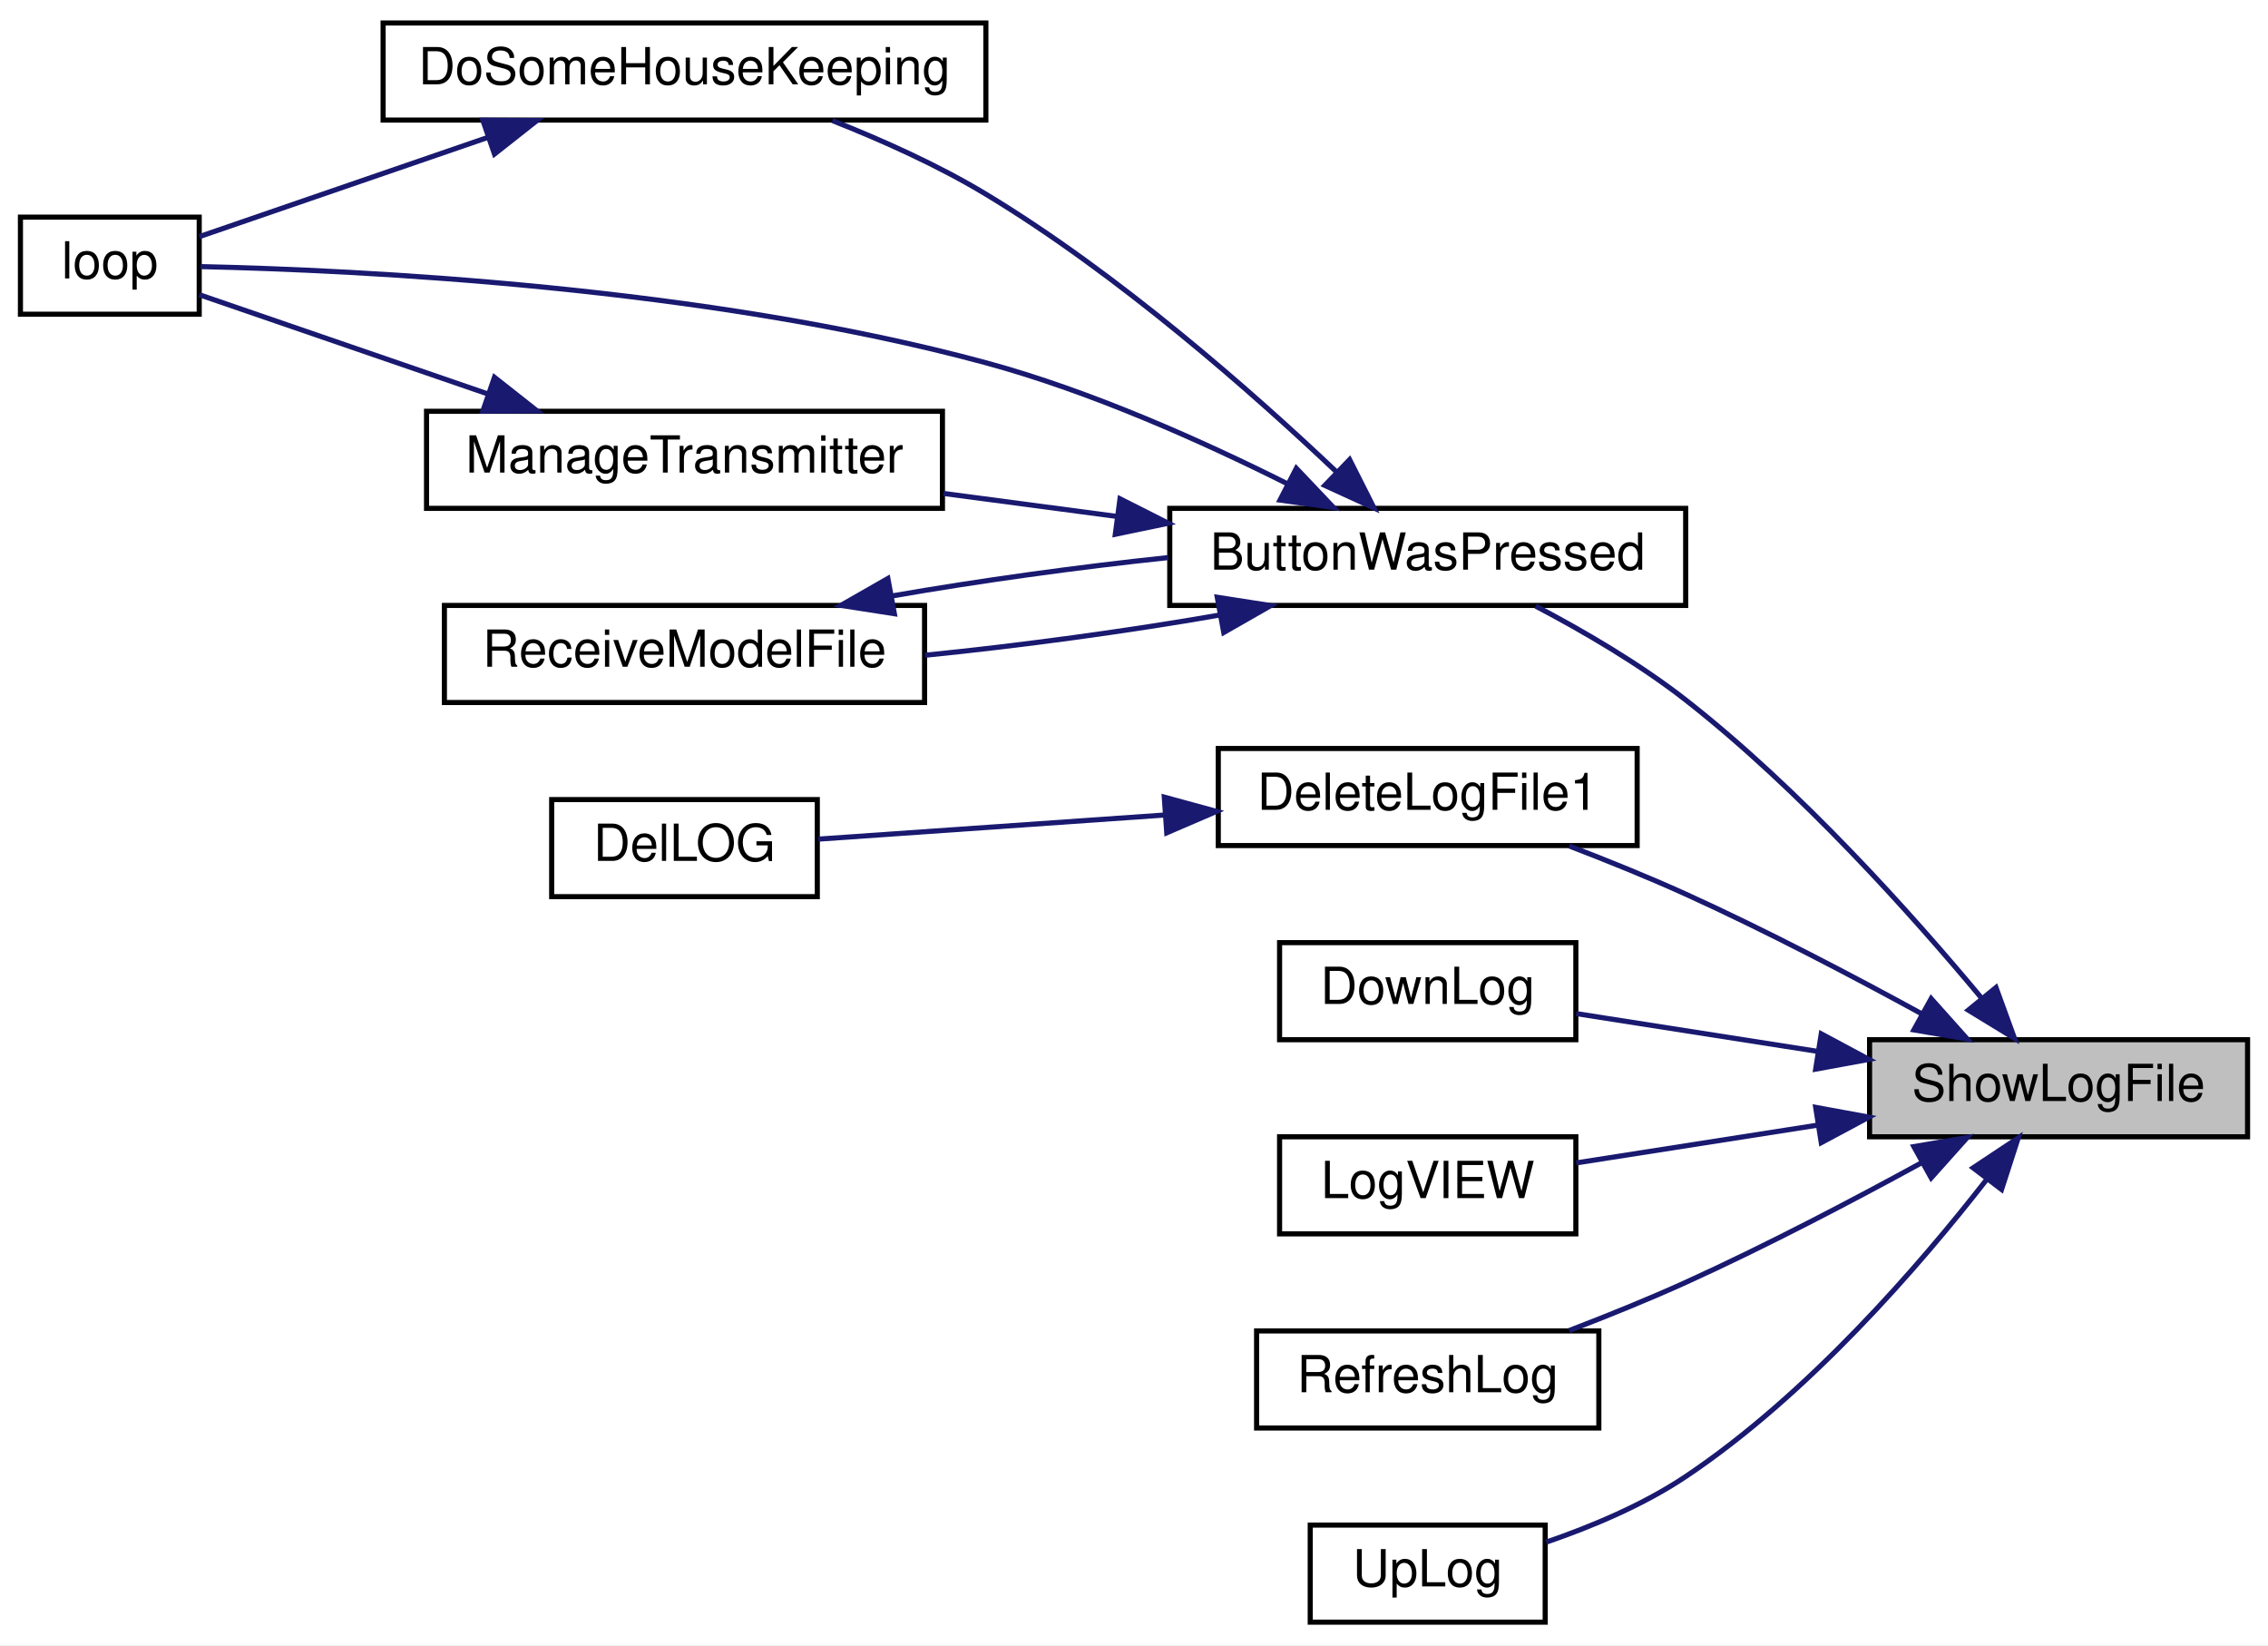
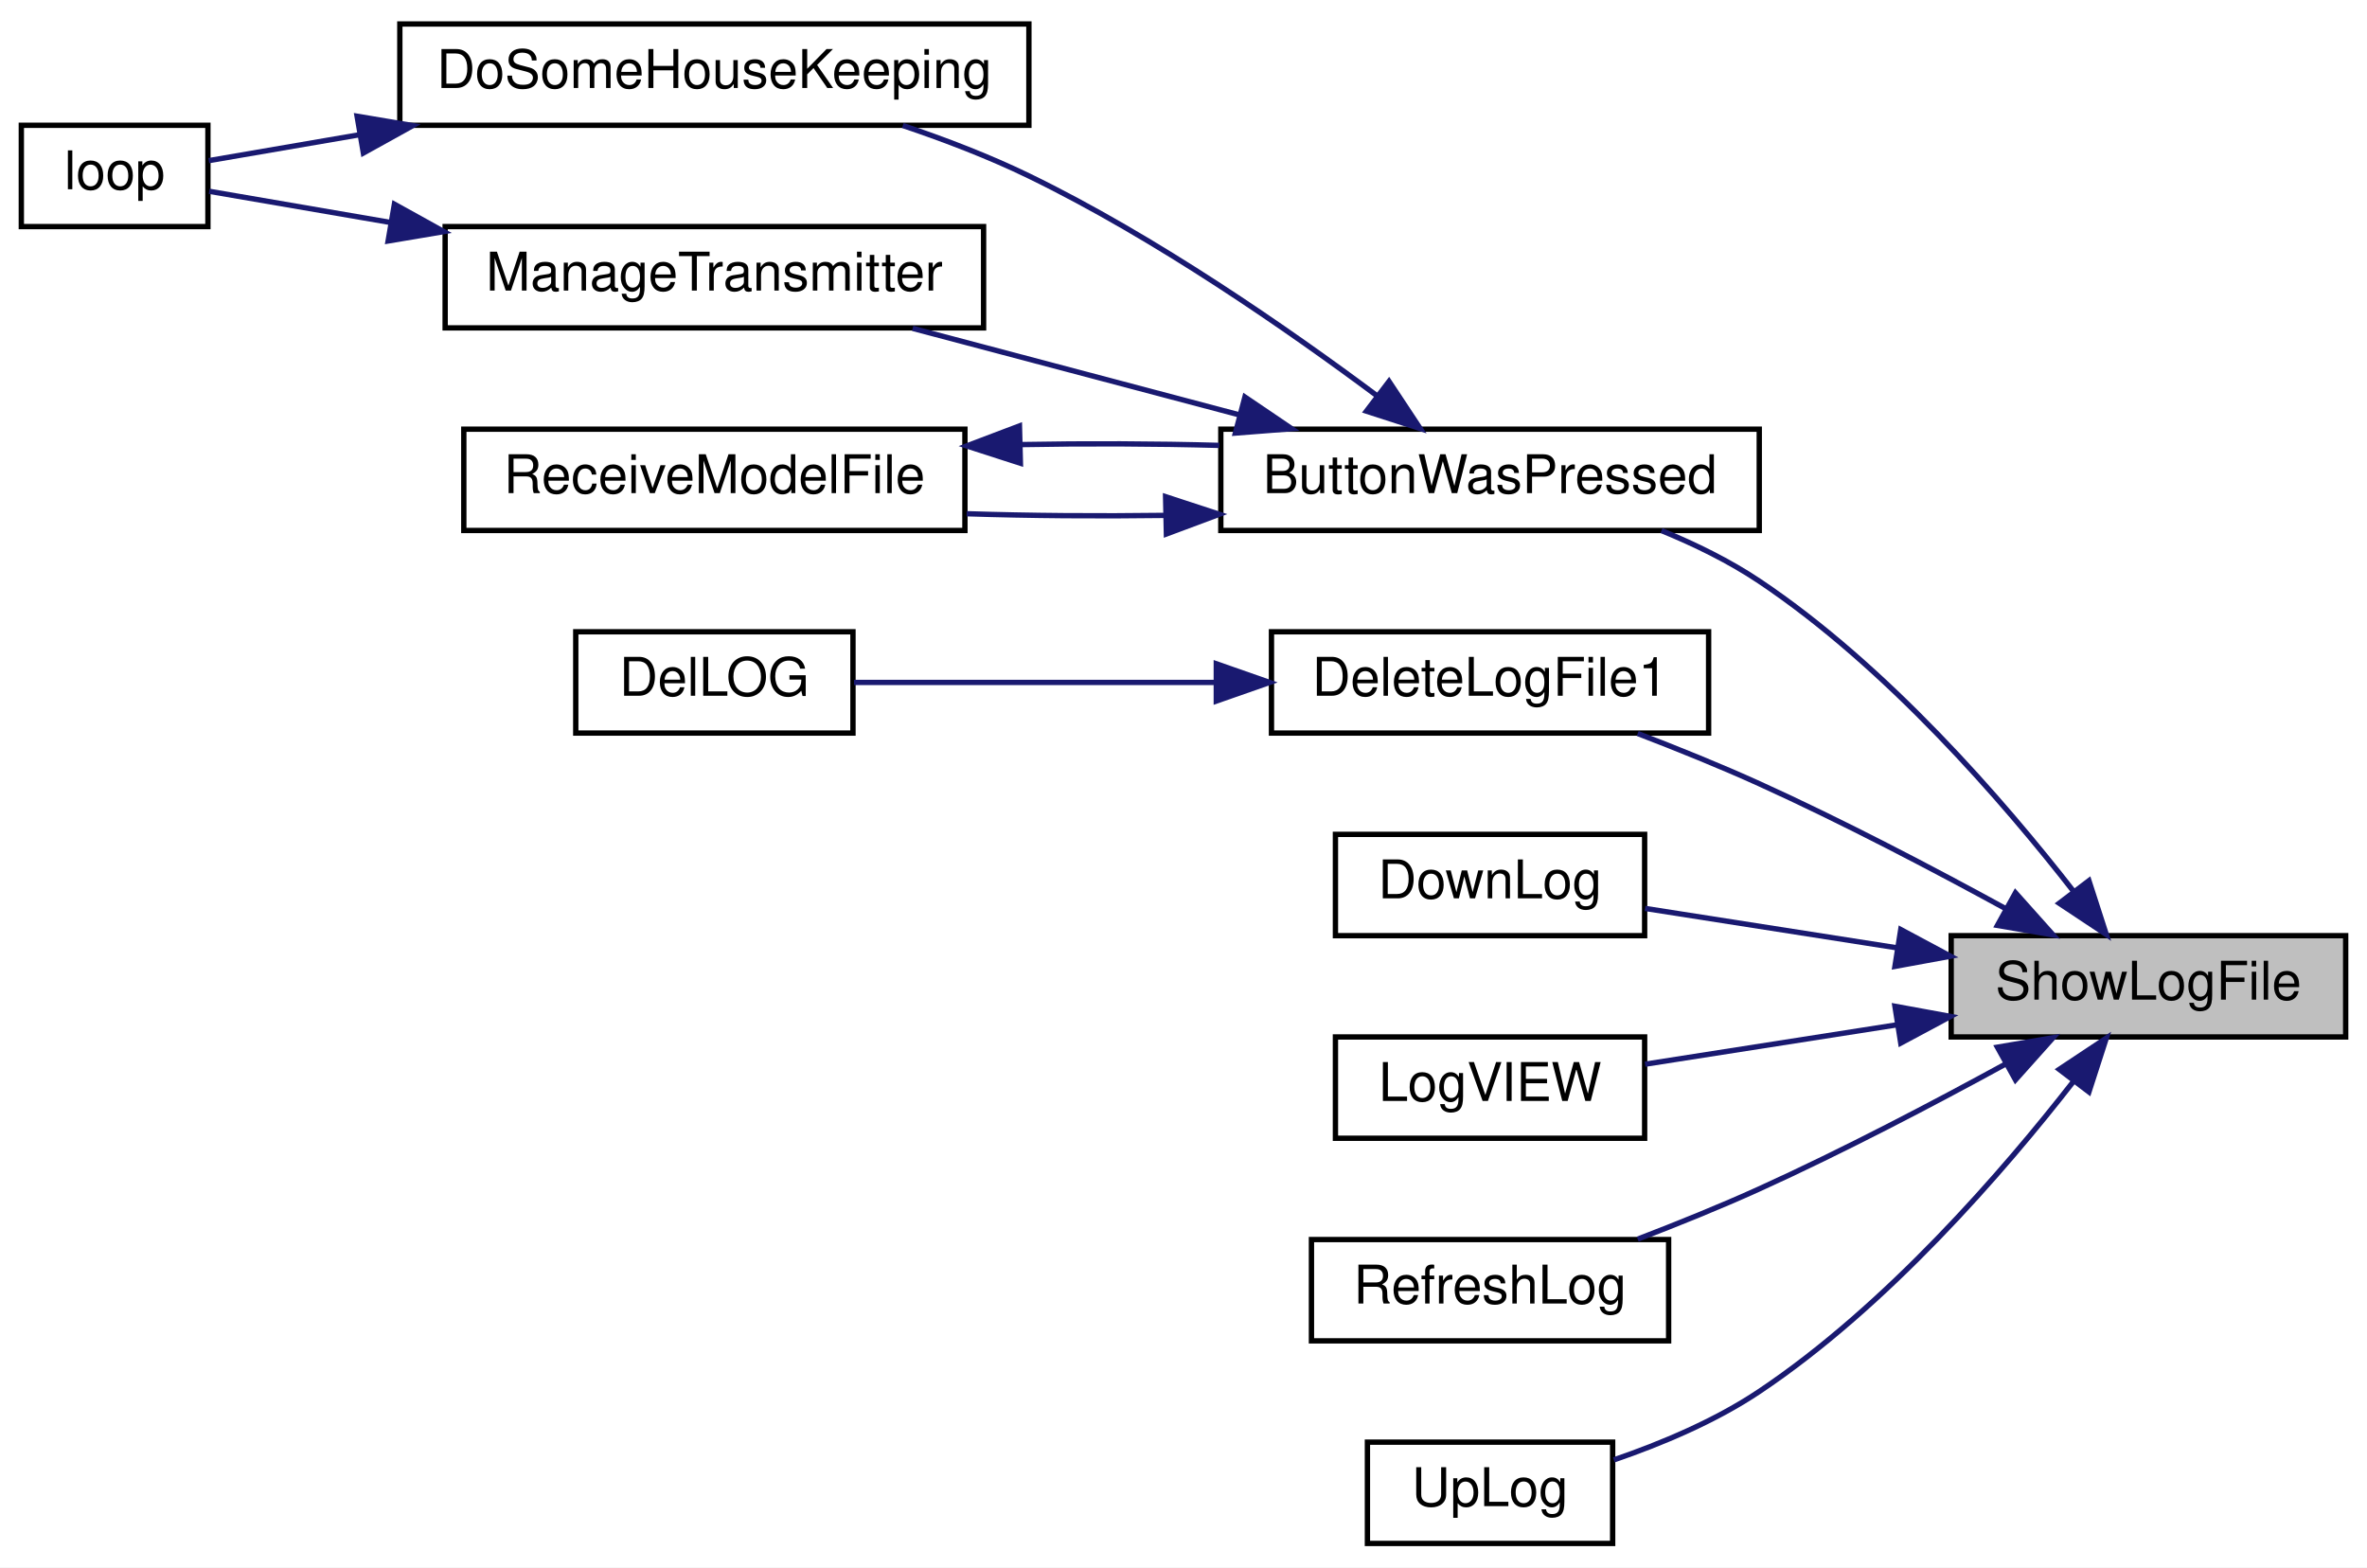
- <svg xmlns="http://www.w3.org/2000/svg" xmlns:xlink="http://www.w3.org/1999/xlink" width="444pt" height="322pt" viewBox="0.00 0.00 444.00 322.00">
-   <g id="graph0" class="graph" transform="scale(1 1) rotate(0) translate(4 318)">
-     <polygon fill="white" stroke="transparent" points="-4,4 -4,-318 440,-318 440,4 -4,4" />
+ <svg xmlns="http://www.w3.org/2000/svg" xmlns:xlink="http://www.w3.org/1999/xlink" width="444pt" height="294pt" viewBox="0.00 0.00 444.00 294.00">
+   <g id="graph0" class="graph" transform="scale(1 1) rotate(0) translate(4 290)">
+     <polygon fill="white" stroke="transparent" points="-4,4 -4,-290 440,-290 440,4 -4,4" />
    <g id="node1" class="node">
      <g id="a_node1">
        <a xlink:title=" ">
          <polygon fill="#bfbfbf" stroke="black" points="362,-95.5 362,-114.5 436,-114.5 436,-95.5 362,-95.5" />
          <text text-anchor="middle" x="399" y="-102.5" font-family="Helvetica,sans-Serif" font-size="10.00">ShowLogFile</text>
        </a>
      </g>
    </g>
    <g id="node2" class="node">
      <g id="a_node2">
        <a xlink:href="_transmitter_code_2src_2main_8cpp.html#a804fdbdd5eab4c596bbe8a23eecbe4d5" target="_top" xlink:title=" ">
-           <polygon fill="white" stroke="black" points="225,-199.5 225,-218.5 326,-218.5 326,-199.5 225,-199.5" />
-           <text text-anchor="middle" x="275.5" y="-206.5" font-family="Helvetica,sans-Serif" font-size="10.00">ButtonWasPressed</text>
+           <polygon fill="white" stroke="black" points="225,-190.5 225,-209.5 326,-209.5 326,-190.5 225,-190.5" />
+           <text text-anchor="middle" x="275.5" y="-197.5" font-family="Helvetica,sans-Serif" font-size="10.00">ButtonWasPressed</text>
        </a>
      </g>
    </g>
    <g id="edge1" class="edge">
-       <path fill="none" stroke="midnightblue" d="M384.03,-122.52C370.38,-138.92 348.43,-163.46 326,-181 316.98,-188.05 305.97,-194.47 296.63,-199.37" />
-       <polygon fill="midnightblue" stroke="midnightblue" points="386.75,-124.72 390.37,-114.77 381.33,-120.29 386.75,-124.72" />
+       <path fill="none" stroke="midnightblue" d="M385.02,-122.74C371.81,-139.7 349.93,-165 326,-181 320.41,-184.74 313.99,-187.89 307.66,-190.48" />
+       <polygon fill="midnightblue" stroke="midnightblue" points="387.84,-124.81 391.1,-114.72 382.27,-120.58 387.84,-124.81" />
    </g>
    <g id="node7" class="node">
      <g id="a_node7">
        <a xlink:href="_transmitter_code_2src_2main_8cpp.html#ad33b86f6d4eba7a21e57c1a5ba76281a" target="_top" xlink:title=" ">
          <polygon fill="white" stroke="black" points="234.5,-152.5 234.5,-171.5 316.5,-171.5 316.5,-152.5 234.5,-152.5" />
          <text text-anchor="middle" x="275.5" y="-159.5" font-family="Helvetica,sans-Serif" font-size="10.00">DeleteLogFile1</text>
        </a>
      </g>
    </g>
-     <g id="edge9" class="edge">
+     <g id="edge8" class="edge">
      <path fill="none" stroke="midnightblue" d="M372.34,-119.5C358.76,-126.93 341.69,-135.88 326,-143 318.71,-146.31 310.65,-149.56 303.2,-152.42" />
      <polygon fill="midnightblue" stroke="midnightblue" points="374.06,-122.54 381.12,-114.64 370.67,-116.42 374.06,-122.54" />
    </g>
    <g id="node9" class="node">
      <g id="a_node9">
        <a xlink:href="_transmitter_code_2src_2main_8cpp.html#a01be76cc3bf8a963f987ae47916dc8d3" target="_top" xlink:title=" ">
          <polygon fill="white" stroke="black" points="246.5,-114.5 246.5,-133.5 304.5,-133.5 304.5,-114.5 246.5,-114.5" />
          <text text-anchor="middle" x="275.5" y="-121.5" font-family="Helvetica,sans-Serif" font-size="10.00">DownLog</text>
        </a>
      </g>
    </g>
-     <g id="edge11" class="edge">
+     <g id="edge10" class="edge">
      <path fill="none" stroke="midnightblue" d="M351.7,-112.24C335.83,-114.72 318.56,-117.42 304.58,-119.61" />
      <polygon fill="midnightblue" stroke="midnightblue" points="352.54,-115.65 361.87,-110.65 351.45,-108.74 352.54,-115.65" />
    </g>
    <g id="node10" class="node">
      <g id="a_node10">
        <a xlink:href="_transmitter_code_2src_2main_8cpp.html#a6e27b8b3c5b752c6a208a768de54c277" target="_top" xlink:title=" ">
          <polygon fill="white" stroke="black" points="246.5,-76.5 246.5,-95.5 304.5,-95.5 304.5,-76.5 246.5,-76.5" />
          <text text-anchor="middle" x="275.5" y="-83.5" font-family="Helvetica,sans-Serif" font-size="10.00">LogVIEW</text>
        </a>
      </g>
    </g>
-     <g id="edge12" class="edge">
+     <g id="edge11" class="edge">
      <path fill="none" stroke="midnightblue" d="M351.7,-97.76C335.83,-95.28 318.56,-92.58 304.58,-90.39" />
      <polygon fill="midnightblue" stroke="midnightblue" points="351.45,-101.26 361.87,-99.35 352.54,-94.35 351.45,-101.26" />
    </g>
    <g id="node11" class="node">
      <g id="a_node11">
        <a xlink:href="_transmitter_code_2src_2main_8cpp.html#a816b0ec602ed068bb08647d951681993" target="_top" xlink:title=" ">
          <polygon fill="white" stroke="black" points="242,-38.5 242,-57.5 309,-57.5 309,-38.5 242,-38.5" />
          <text text-anchor="middle" x="275.5" y="-45.5" font-family="Helvetica,sans-Serif" font-size="10.00">RefreshLog</text>
        </a>
      </g>
    </g>
-     <g id="edge13" class="edge">
+     <g id="edge12" class="edge">
      <path fill="none" stroke="midnightblue" d="M372.34,-90.5C358.76,-83.07 341.69,-74.12 326,-67 318.71,-63.69 310.65,-60.44 303.2,-57.58" />
      <polygon fill="midnightblue" stroke="midnightblue" points="370.67,-93.58 381.12,-95.36 374.06,-87.46 370.67,-93.58" />
    </g>
    <g id="node12" class="node">
      <g id="a_node12">
        <a xlink:href="_transmitter_code_2src_2main_8cpp.html#a2206c19b4fc075f4c9f1bb957ca89e1d" target="_top" xlink:title=" ">
          <polygon fill="white" stroke="black" points="252.5,-0.5 252.5,-19.5 298.5,-19.5 298.5,-0.5 252.5,-0.5" />
          <text text-anchor="middle" x="275.5" y="-7.5" font-family="Helvetica,sans-Serif" font-size="10.00">UpLog</text>
        </a>
      </g>
    </g>
-     <g id="edge14" class="edge">
+     <g id="edge13" class="edge">
      <path fill="none" stroke="midnightblue" d="M385.02,-87.26C371.81,-70.3 349.93,-45 326,-29 317.74,-23.47 307.64,-19.23 298.72,-16.17" />
      <polygon fill="midnightblue" stroke="midnightblue" points="382.27,-89.42 391.1,-95.28 387.84,-85.19 382.27,-89.42" />
    </g>
    <g id="node3" class="node">
      <g id="a_node3">
        <a xlink:href="_transmitter_code_2src_2main_8cpp.html#aa221b44ecae36dd0367f03ed4aeb9e92" target="_top" xlink:title=" ">
-           <polygon fill="white" stroke="black" points="71,-294.5 71,-313.5 189,-313.5 189,-294.5 71,-294.5" />
-           <text text-anchor="middle" x="130" y="-301.5" font-family="Helvetica,sans-Serif" font-size="10.00">DoSomeHouseKeeping</text>
+           <polygon fill="white" stroke="black" points="71,-266.5 71,-285.5 189,-285.5 189,-266.5 71,-266.5" />
+           <text text-anchor="middle" x="130" y="-273.5" font-family="Helvetica,sans-Serif" font-size="10.00">DoSomeHouseKeeping</text>
        </a>
      </g>
    </g>
    <g id="edge2" class="edge">
-       <path fill="none" stroke="midnightblue" d="M257.75,-225.54C241.31,-241.12 214.98,-264.33 189,-280 179.67,-285.63 168.78,-290.52 158.97,-294.39" />
-       <polygon fill="midnightblue" stroke="midnightblue" points="260.21,-228.04 264.98,-218.58 255.35,-222.99 260.21,-228.04" />
+       <path fill="none" stroke="midnightblue" d="M254.43,-215.67C237.67,-228.17 212.78,-245.45 189,-257 181.57,-260.61 173.28,-263.79 165.35,-266.46" />
+       <polygon fill="midnightblue" stroke="midnightblue" points="256.55,-218.46 262.4,-209.62 252.31,-212.88 256.55,-218.46" />
+     </g>
+     <g id="node5" class="node">
+       <g id="a_node5">
+         <a xlink:href="_transmitter_code_2src_2main_8cpp.html#a558ea014e230b7caa54ce5a37ad29b22" target="_top" xlink:title=" ">
+           <polygon fill="white" stroke="black" points="79.5,-228.5 79.5,-247.5 180.5,-247.5 180.5,-228.5 79.5,-228.5" />
+           <text text-anchor="middle" x="130" y="-235.5" font-family="Helvetica,sans-Serif" font-size="10.00">ManageTransmitter</text>
+         </a>
+       </g>
+     </g>
+     <g id="edge4" class="edge">
+       <path fill="none" stroke="midnightblue" d="M228.53,-212.17C208.68,-217.43 185.81,-223.49 167.2,-228.41" />
+       <polygon fill="midnightblue" stroke="midnightblue" points="229.52,-215.53 238.29,-209.59 227.73,-208.77 229.52,-215.53" />
+     </g>
+     <g id="node6" class="node">
+       <g id="a_node6">
+         <a xlink:href="_transmitter_code_2src_2main_8cpp.html#ab7c9edf843c732d7fe296564f39bc0dc" target="_top" xlink:title="RECEIVE A MODEL FILE.">
+           <polygon fill="white" stroke="black" points="83,-190.5 83,-209.5 177,-209.5 177,-190.5 83,-190.5" />
+           <text text-anchor="middle" x="130" y="-197.5" font-family="Helvetica,sans-Serif" font-size="10.00">ReceiveModelFile</text>
+         </a>
+       </g>
+     </g>
+     <g id="edge6" class="edge">
+       <path fill="none" stroke="midnightblue" d="M214.44,-193.33C202.04,-193.16 189.15,-193.26 177.33,-193.64" />
+       <polygon fill="midnightblue" stroke="midnightblue" points="214.64,-196.84 224.71,-193.54 214.79,-189.84 214.64,-196.84" />
    </g>
    <g id="node4" class="node">
      <g id="a_node4">
        <a xlink:href="_transmitter_code_2src_2main_8cpp.html#ad3cb30894c94eb016e98bdcaa899ac86" target="_top" xlink:title=" ">
-           <polygon fill="white" stroke="black" points="0,-256.5 0,-275.5 35,-275.5 35,-256.5 0,-256.5" />
-           <text text-anchor="middle" x="17.5" y="-263.5" font-family="Helvetica,sans-Serif" font-size="10.00">loop</text>
+           <polygon fill="white" stroke="black" points="0,-247.5 0,-266.5 35,-266.5 35,-247.5 0,-247.5" />
+           <text text-anchor="middle" x="17.5" y="-254.5" font-family="Helvetica,sans-Serif" font-size="10.00">loop</text>
        </a>
      </g>
    </g>
-     <g id="edge4" class="edge">
-       <path fill="none" stroke="midnightblue" d="M248.03,-223.31C231.53,-231.58 209.58,-241.42 189,-247 134.09,-261.88 66.21,-265.13 35.27,-265.82" />
-       <polygon fill="midnightblue" stroke="midnightblue" points="249.78,-226.34 257.07,-218.66 246.58,-220.12 249.78,-226.34" />
-     </g>
-     <g id="node5" class="node">
-       <g id="a_node5">
-         <a xlink:href="_transmitter_code_2src_2main_8cpp.html#a558ea014e230b7caa54ce5a37ad29b22" target="_top" xlink:title=" ">
-           <polygon fill="white" stroke="black" points="79.5,-218.5 79.5,-237.5 180.5,-237.5 180.5,-218.5 79.5,-218.5" />
-           <text text-anchor="middle" x="130" y="-225.5" font-family="Helvetica,sans-Serif" font-size="10.00">ManageTransmitter</text>
-         </a>
-       </g>
+     <g id="edge3" class="edge">
+       <path fill="none" stroke="midnightblue" d="M63.33,-264.71C52.91,-262.92 43,-261.21 35.16,-259.87" />
+       <polygon fill="midnightblue" stroke="midnightblue" points="62.98,-268.2 73.43,-266.44 64.16,-261.3 62.98,-268.2" />
    </g>
    <g id="edge5" class="edge">
-       <path fill="none" stroke="midnightblue" d="M214.52,-216.94C203.26,-218.43 191.6,-219.98 180.7,-221.42" />
-       <polygon fill="midnightblue" stroke="midnightblue" points="215.26,-220.37 224.71,-215.59 214.34,-213.43 215.26,-220.37" />
-     </g>
-     <g id="node6" class="node">
-       <g id="a_node6">
-         <a xlink:href="_transmitter_code_2src_2main_8cpp.html#ab7c9edf843c732d7fe296564f39bc0dc" target="_top" xlink:title="RECEIVE A MODEL FILE.">
-           <polygon fill="white" stroke="black" points="83,-180.5 83,-199.5 177,-199.5 177,-180.5 83,-180.5" />
-           <text text-anchor="middle" x="130" y="-187.5" font-family="Helvetica,sans-Serif" font-size="10.00">ReceiveModelFile</text>
-         </a>
-       </g>
+       <path fill="none" stroke="midnightblue" d="M69.21,-248.28C56.72,-250.43 44.53,-252.52 35.24,-254.12" />
+       <polygon fill="midnightblue" stroke="midnightblue" points="69.98,-251.7 79.25,-246.56 68.8,-244.8 69.98,-251.7" />
    </g>
    <g id="edge7" class="edge">
-       <path fill="none" stroke="midnightblue" d="M234.93,-197.65C217.01,-194.51 195.72,-191.61 177.09,-189.75" />
-       <polygon fill="midnightblue" stroke="midnightblue" points="234.3,-201.1 244.77,-199.47 235.57,-194.21 234.3,-201.1" />
-     </g>
-     <g id="edge3" class="edge">
-       <path fill="none" stroke="midnightblue" d="M91.43,-291.08C72.25,-284.48 49.89,-276.79 35.04,-271.69" />
-       <polygon fill="midnightblue" stroke="midnightblue" points="90.52,-294.47 101.12,-294.41 92.8,-287.85 90.52,-294.47" />
-     </g>
-     <g id="edge6" class="edge">
-       <path fill="none" stroke="midnightblue" d="M91.43,-240.92C72.25,-247.52 49.89,-255.21 35.04,-260.31" />
-       <polygon fill="midnightblue" stroke="midnightblue" points="92.8,-244.15 101.12,-237.59 90.52,-237.53 92.8,-244.15" />
-     </g>
-     <g id="edge8" class="edge">
-       <path fill="none" stroke="midnightblue" d="M170.61,-201.35C187.35,-204.28 207.02,-207.01 224.71,-208.87" />
-       <polygon fill="midnightblue" stroke="midnightblue" points="171.09,-197.88 160.62,-199.51 169.82,-204.77 171.09,-197.88" />
+       <path fill="none" stroke="midnightblue" d="M187.47,-206.61C199.77,-206.84 212.7,-206.79 224.71,-206.46" />
+       <polygon fill="midnightblue" stroke="midnightblue" points="187.41,-203.11 177.33,-206.36 187.23,-210.11 187.41,-203.11" />
    </g>
    <g id="node8" class="node">
      <g id="a_node8">
        <a xlink:href="_transmitter_code_2src_2main_8cpp.html#a53d438145d004c3b053f245f494f4284" target="_top" xlink:title=" ">
-           <polygon fill="white" stroke="black" points="104,-142.5 104,-161.5 156,-161.5 156,-142.5 104,-142.5" />
-           <text text-anchor="middle" x="130" y="-149.5" font-family="Helvetica,sans-Serif" font-size="10.00">DelLOG</text>
+           <polygon fill="white" stroke="black" points="104,-152.5 104,-171.5 156,-171.5 156,-152.5 104,-152.5" />
+           <text text-anchor="middle" x="130" y="-159.5" font-family="Helvetica,sans-Serif" font-size="10.00">DelLOG</text>
        </a>
      </g>
    </g>
-     <g id="edge10" class="edge">
-       <path fill="none" stroke="midnightblue" d="M223.87,-158.47C200.95,-156.87 174.86,-155.06 156.19,-153.76" />
-       <polygon fill="midnightblue" stroke="midnightblue" points="223.93,-161.98 234.15,-159.19 224.41,-155 223.93,-161.98" />
+     <g id="edge9" class="edge">
+       <path fill="none" stroke="midnightblue" d="M223.87,-162C200.95,-162 174.86,-162 156.19,-162" />
+       <polygon fill="midnightblue" stroke="midnightblue" points="224.15,-165.5 234.15,-162 224.15,-158.5 224.15,-165.5" />
    </g>
  </g>
</svg>
